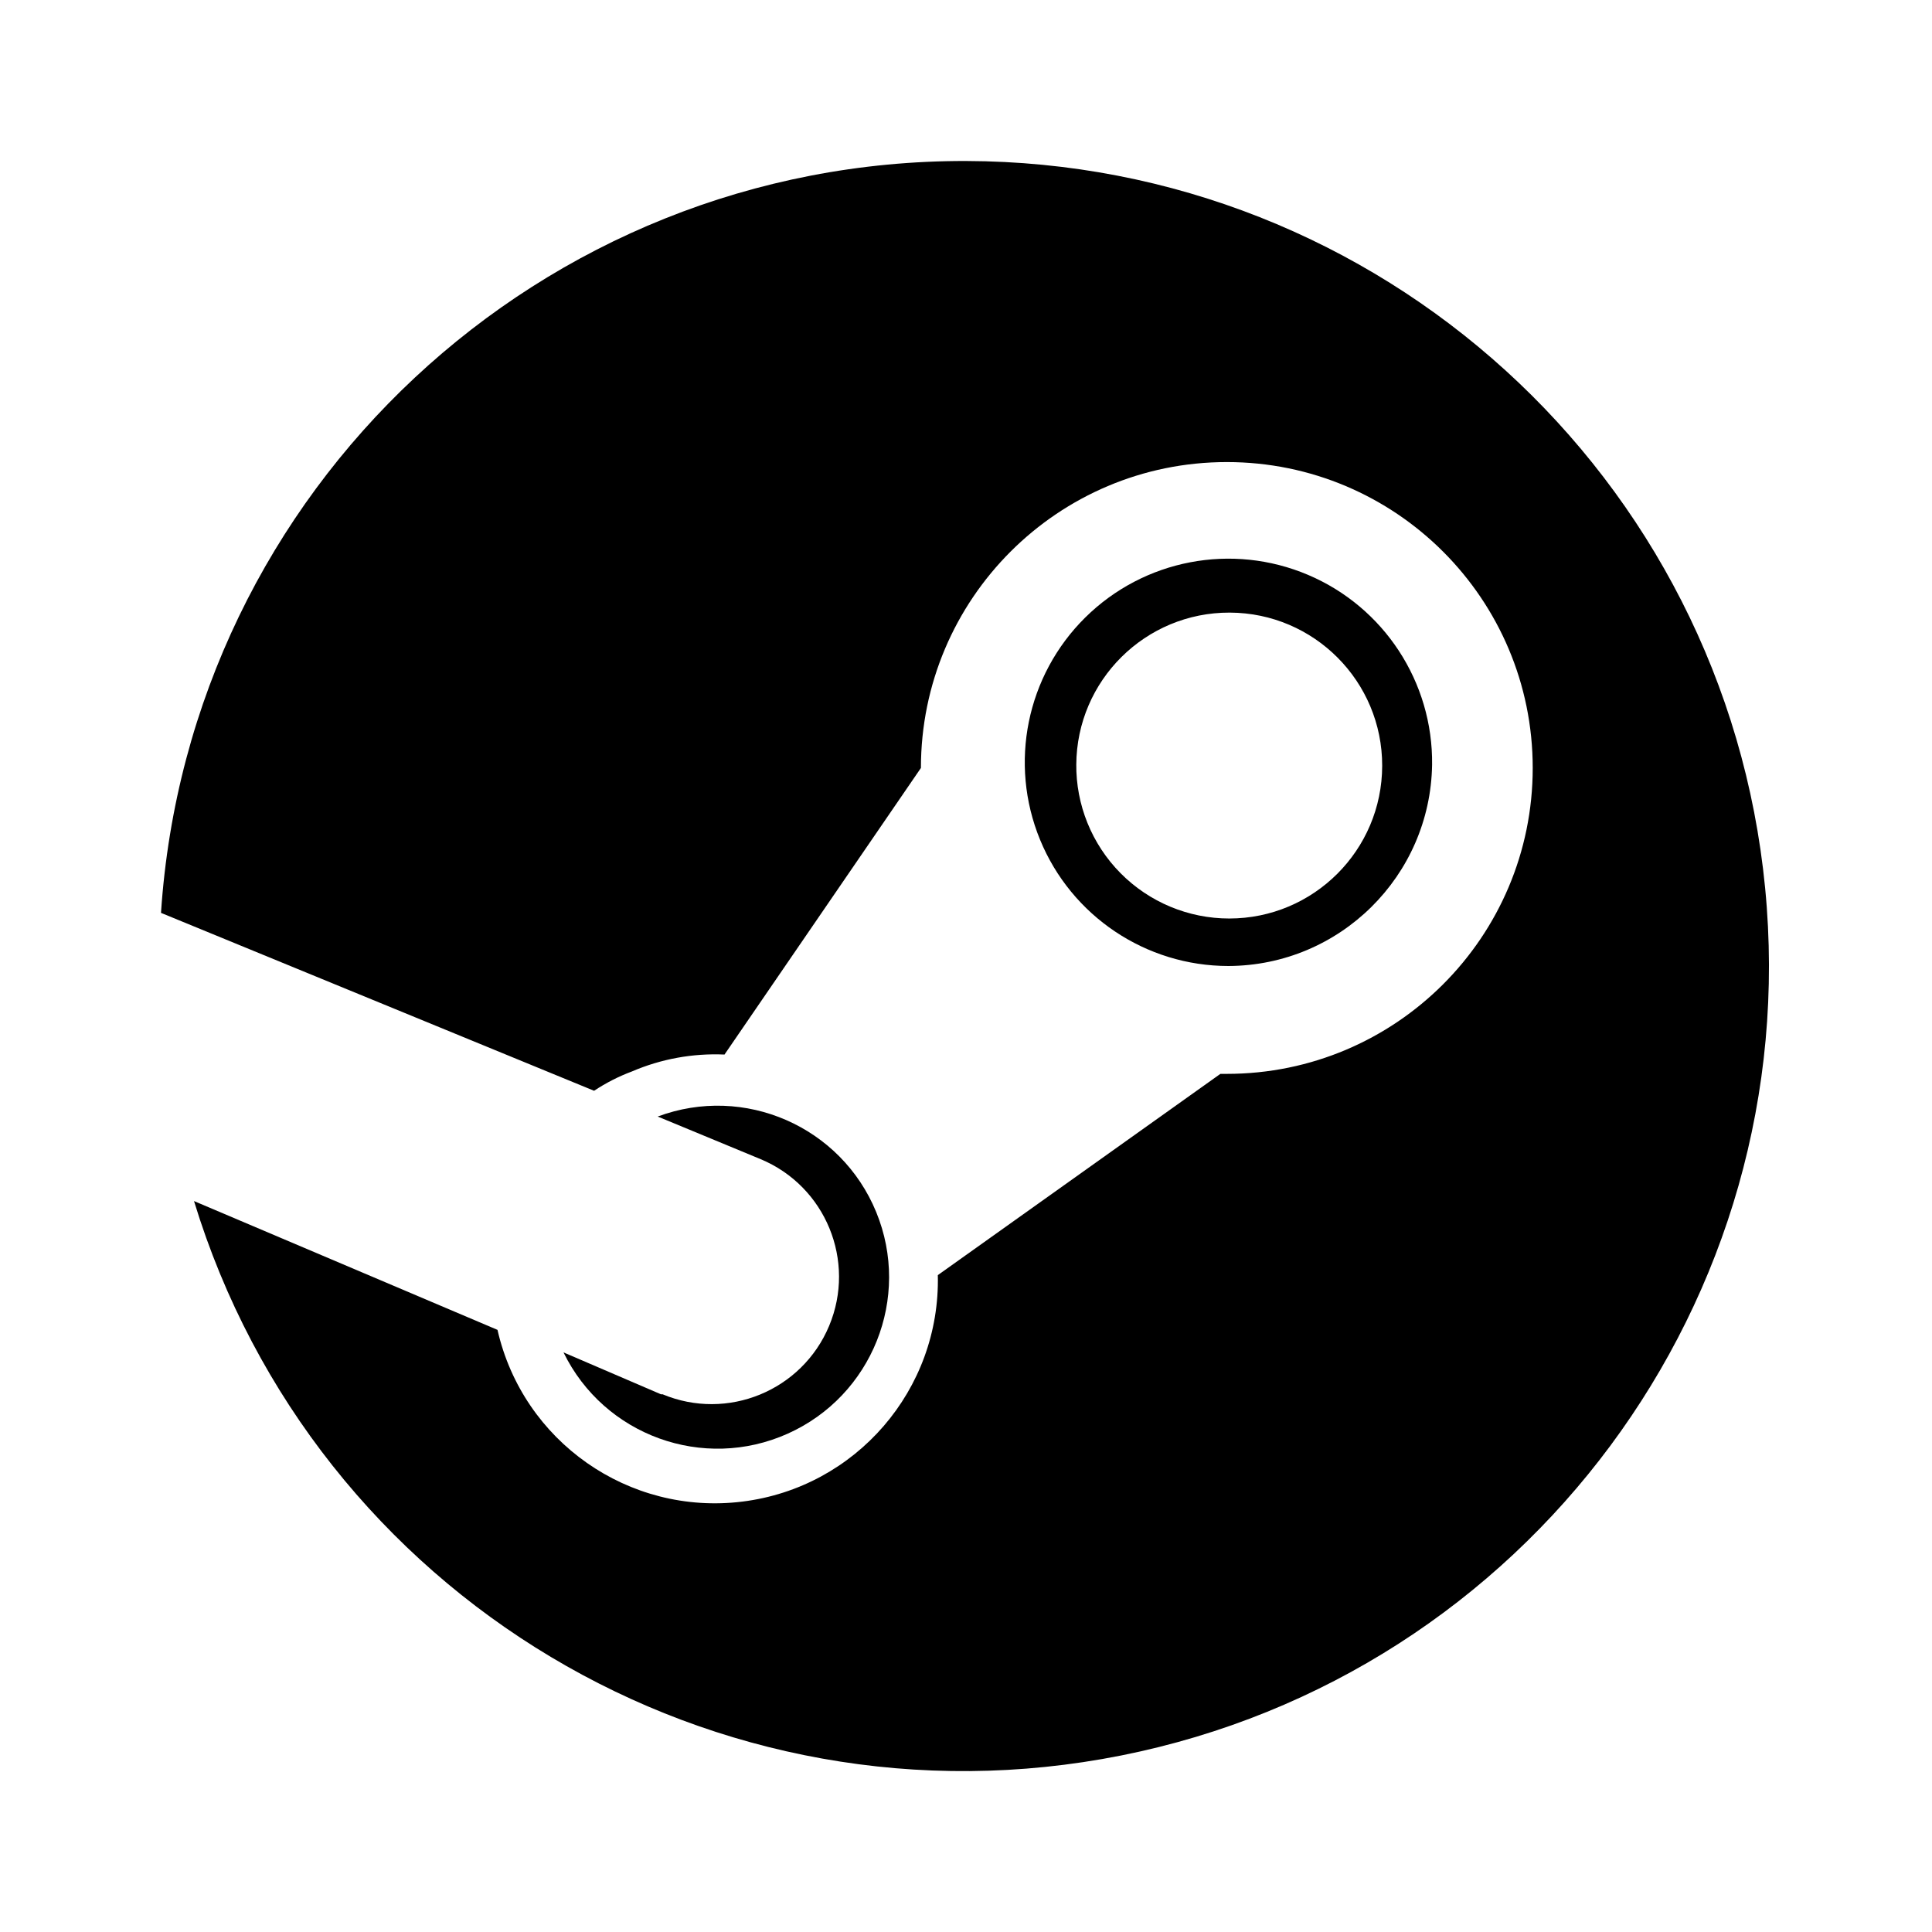
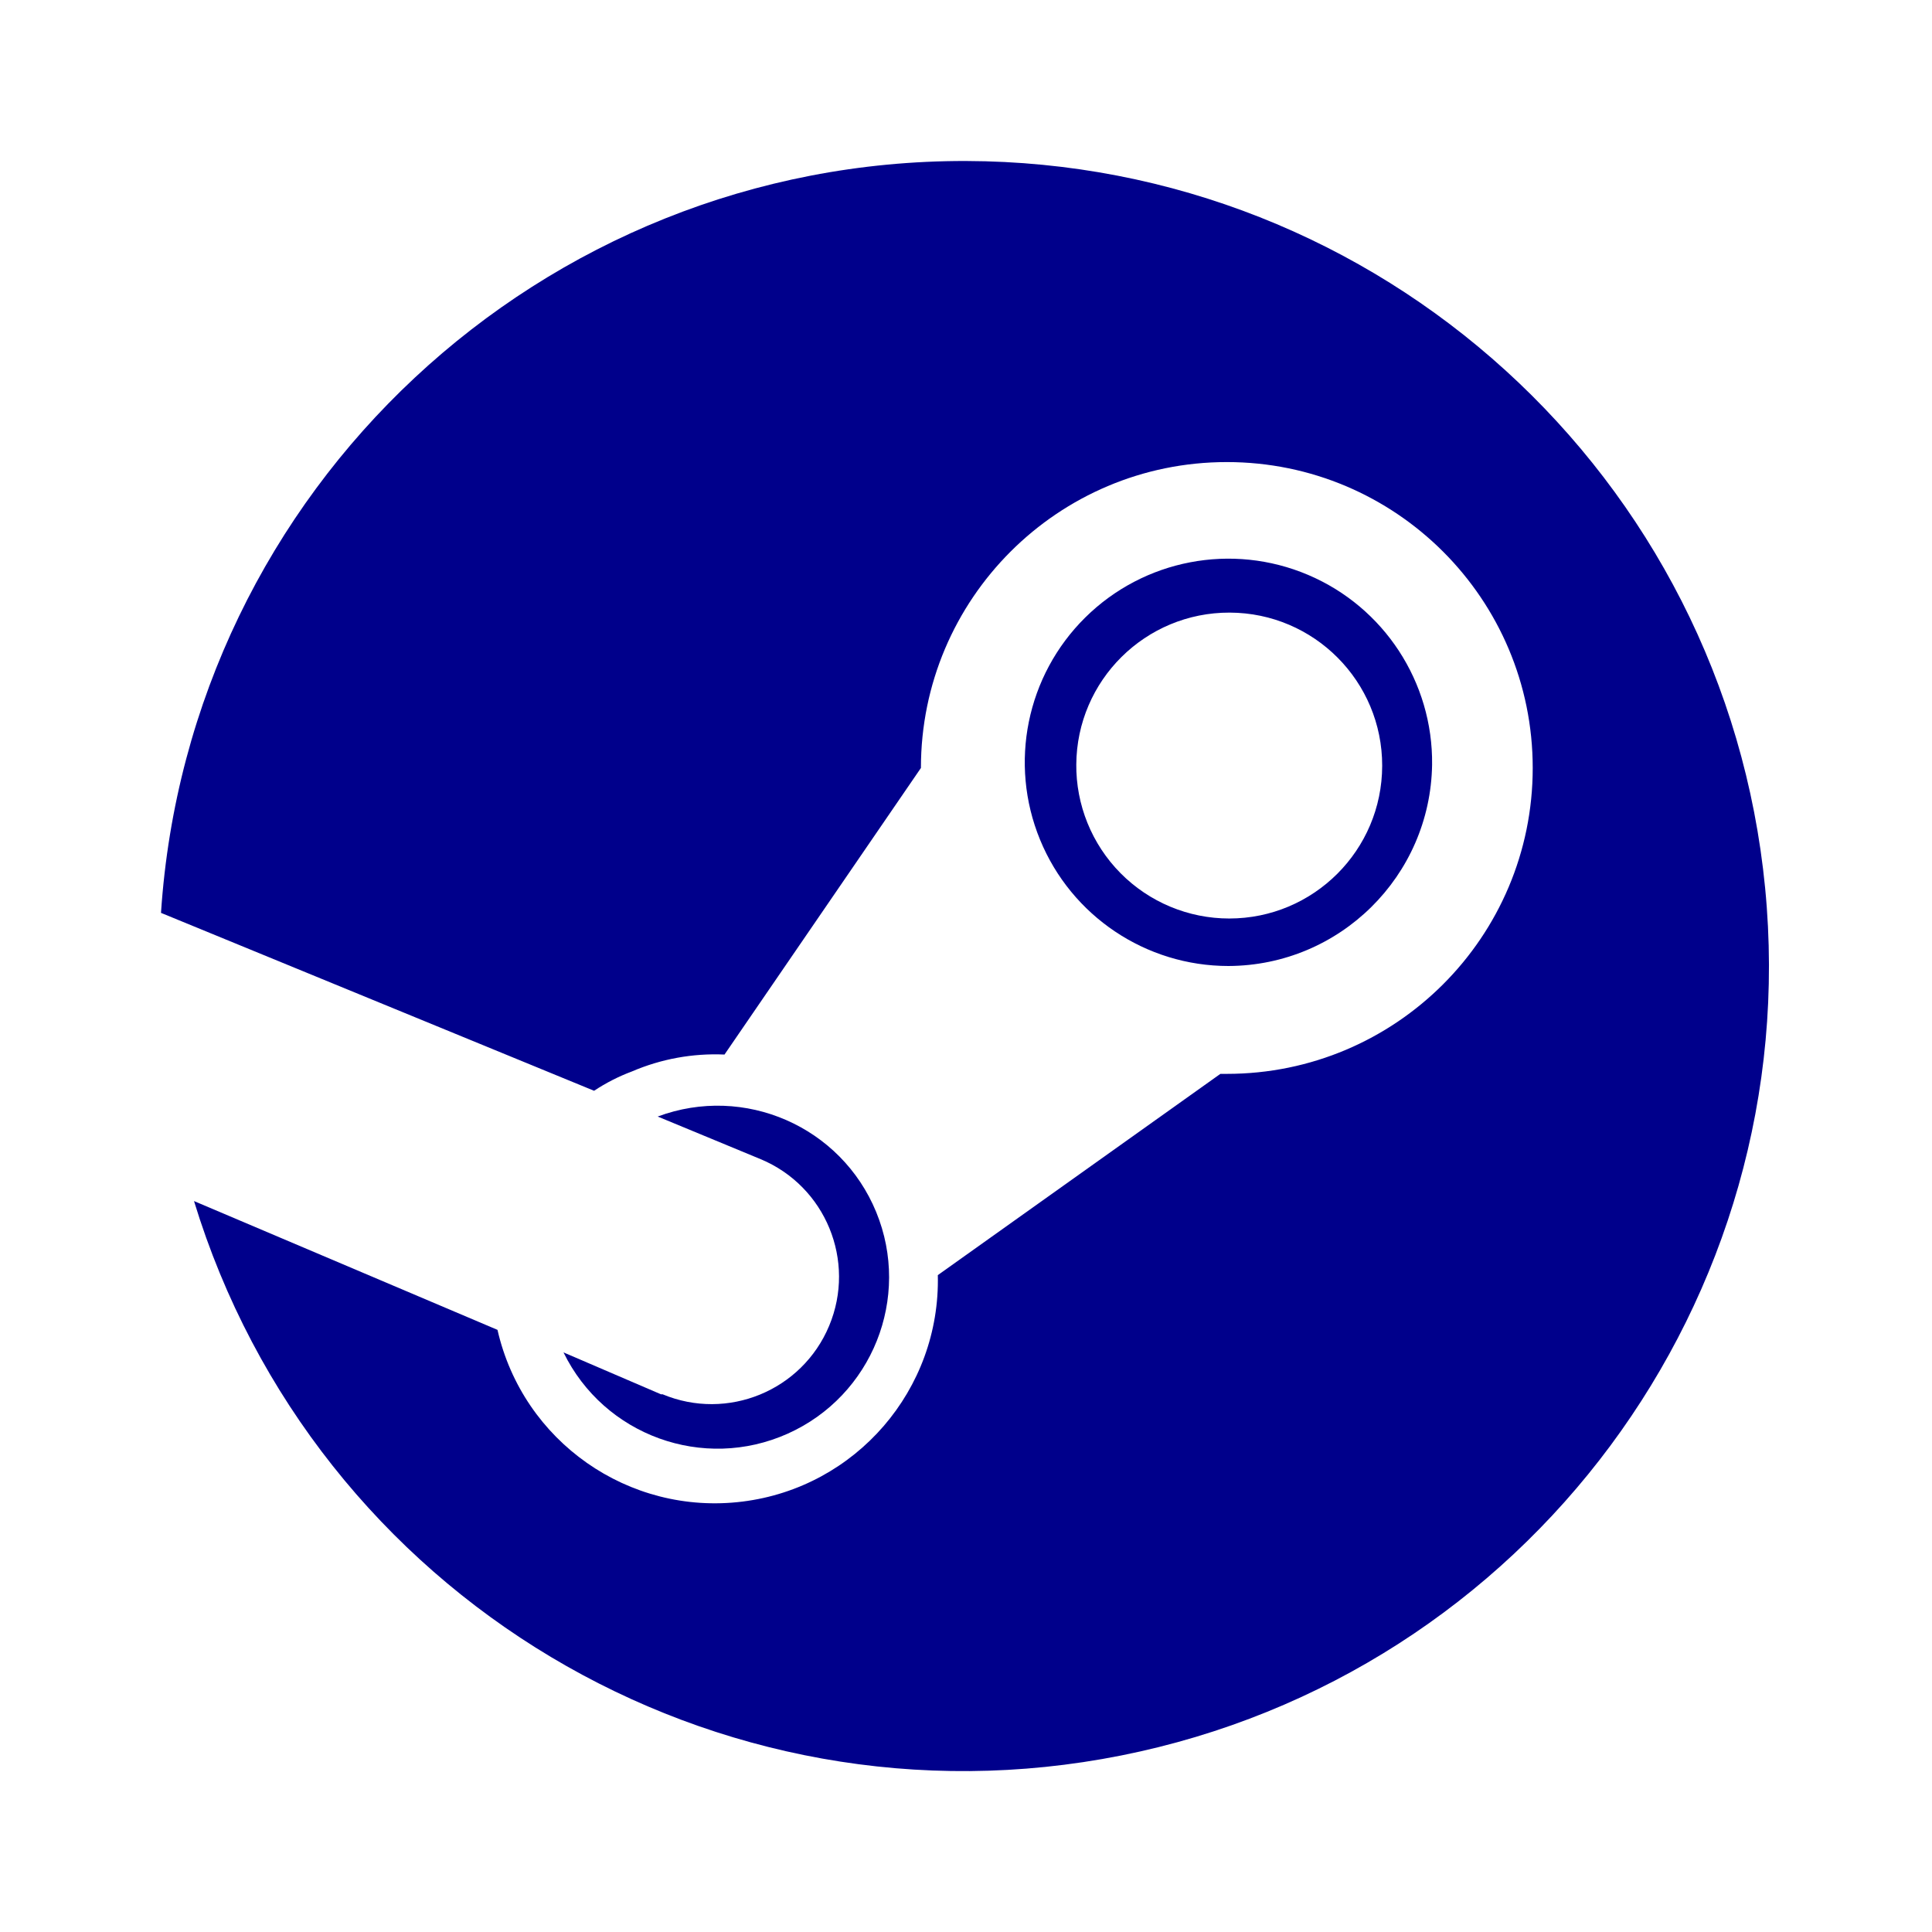
- <svg xmlns="http://www.w3.org/2000/svg" width="24" height="24" viewBox="0 0 24 24" style="fill: rgba(0, 0, 0, 1);transform: ;msFilter:;">
+ <svg xmlns="http://www.w3.org/2000/svg" width="24" height="24" viewBox="0 0 24 24" style="fill: #00008B;transform: ;msFilter:;">
  <path d="M8.21 17.32 7 16.8a2.13 2.13 0 1 0 1.17-2.93l1.28.53a1.58 1.58 0 0 1-1.22 2.92z" />
  <path d="M12 2a10 10 0 0 0-10 9.34l5.38 2.21a2.31 2.31 0 0 1 .47-.24A2.62 2.62 0 0 1 9 13.1l2.44-3.56a3.8 3.8 0 1 1 3.8 3.8h-.08l-3.51 2.5a2.77 2.77 0 0 1-5.47.68l-3.77-1.6A10 10 0 1 0 12 2z" />
  <path d="M17.79 9.5a2.53 2.53 0 1 0-2.53 2.5 2.54 2.54 0 0 0 2.53-2.5zm-4.42 0a1.9 1.9 0 1 1 1.9 1.91 1.9 1.9 0 0 1-1.9-1.92z" />
</svg>
